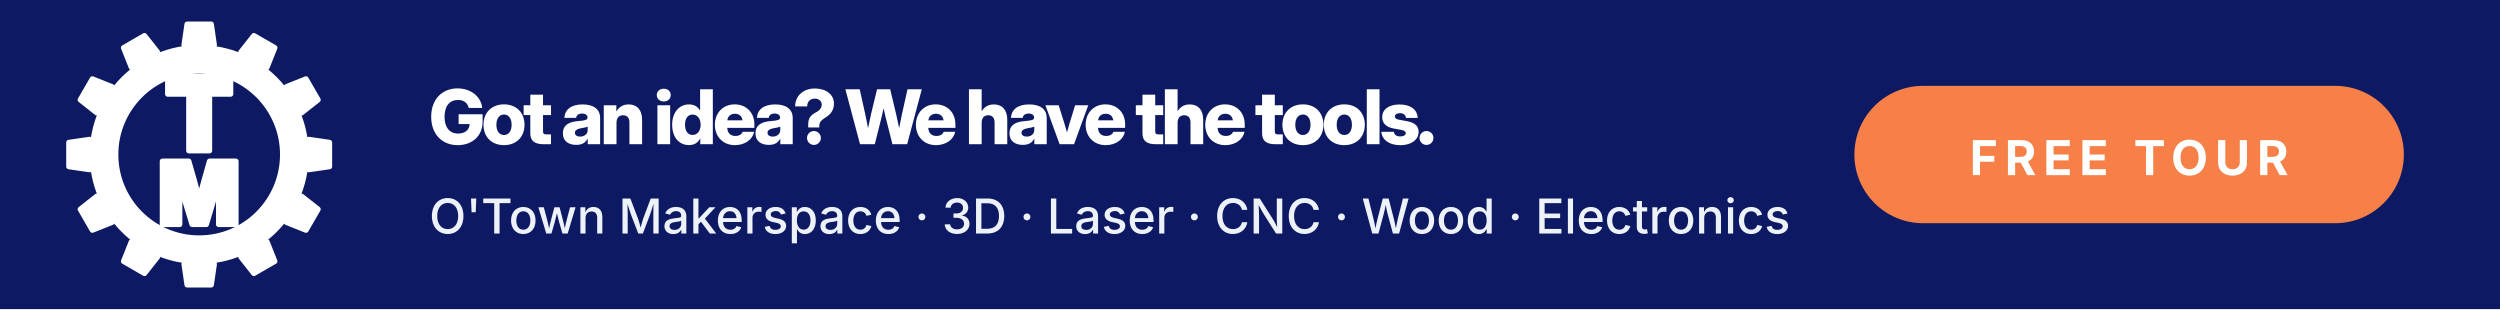
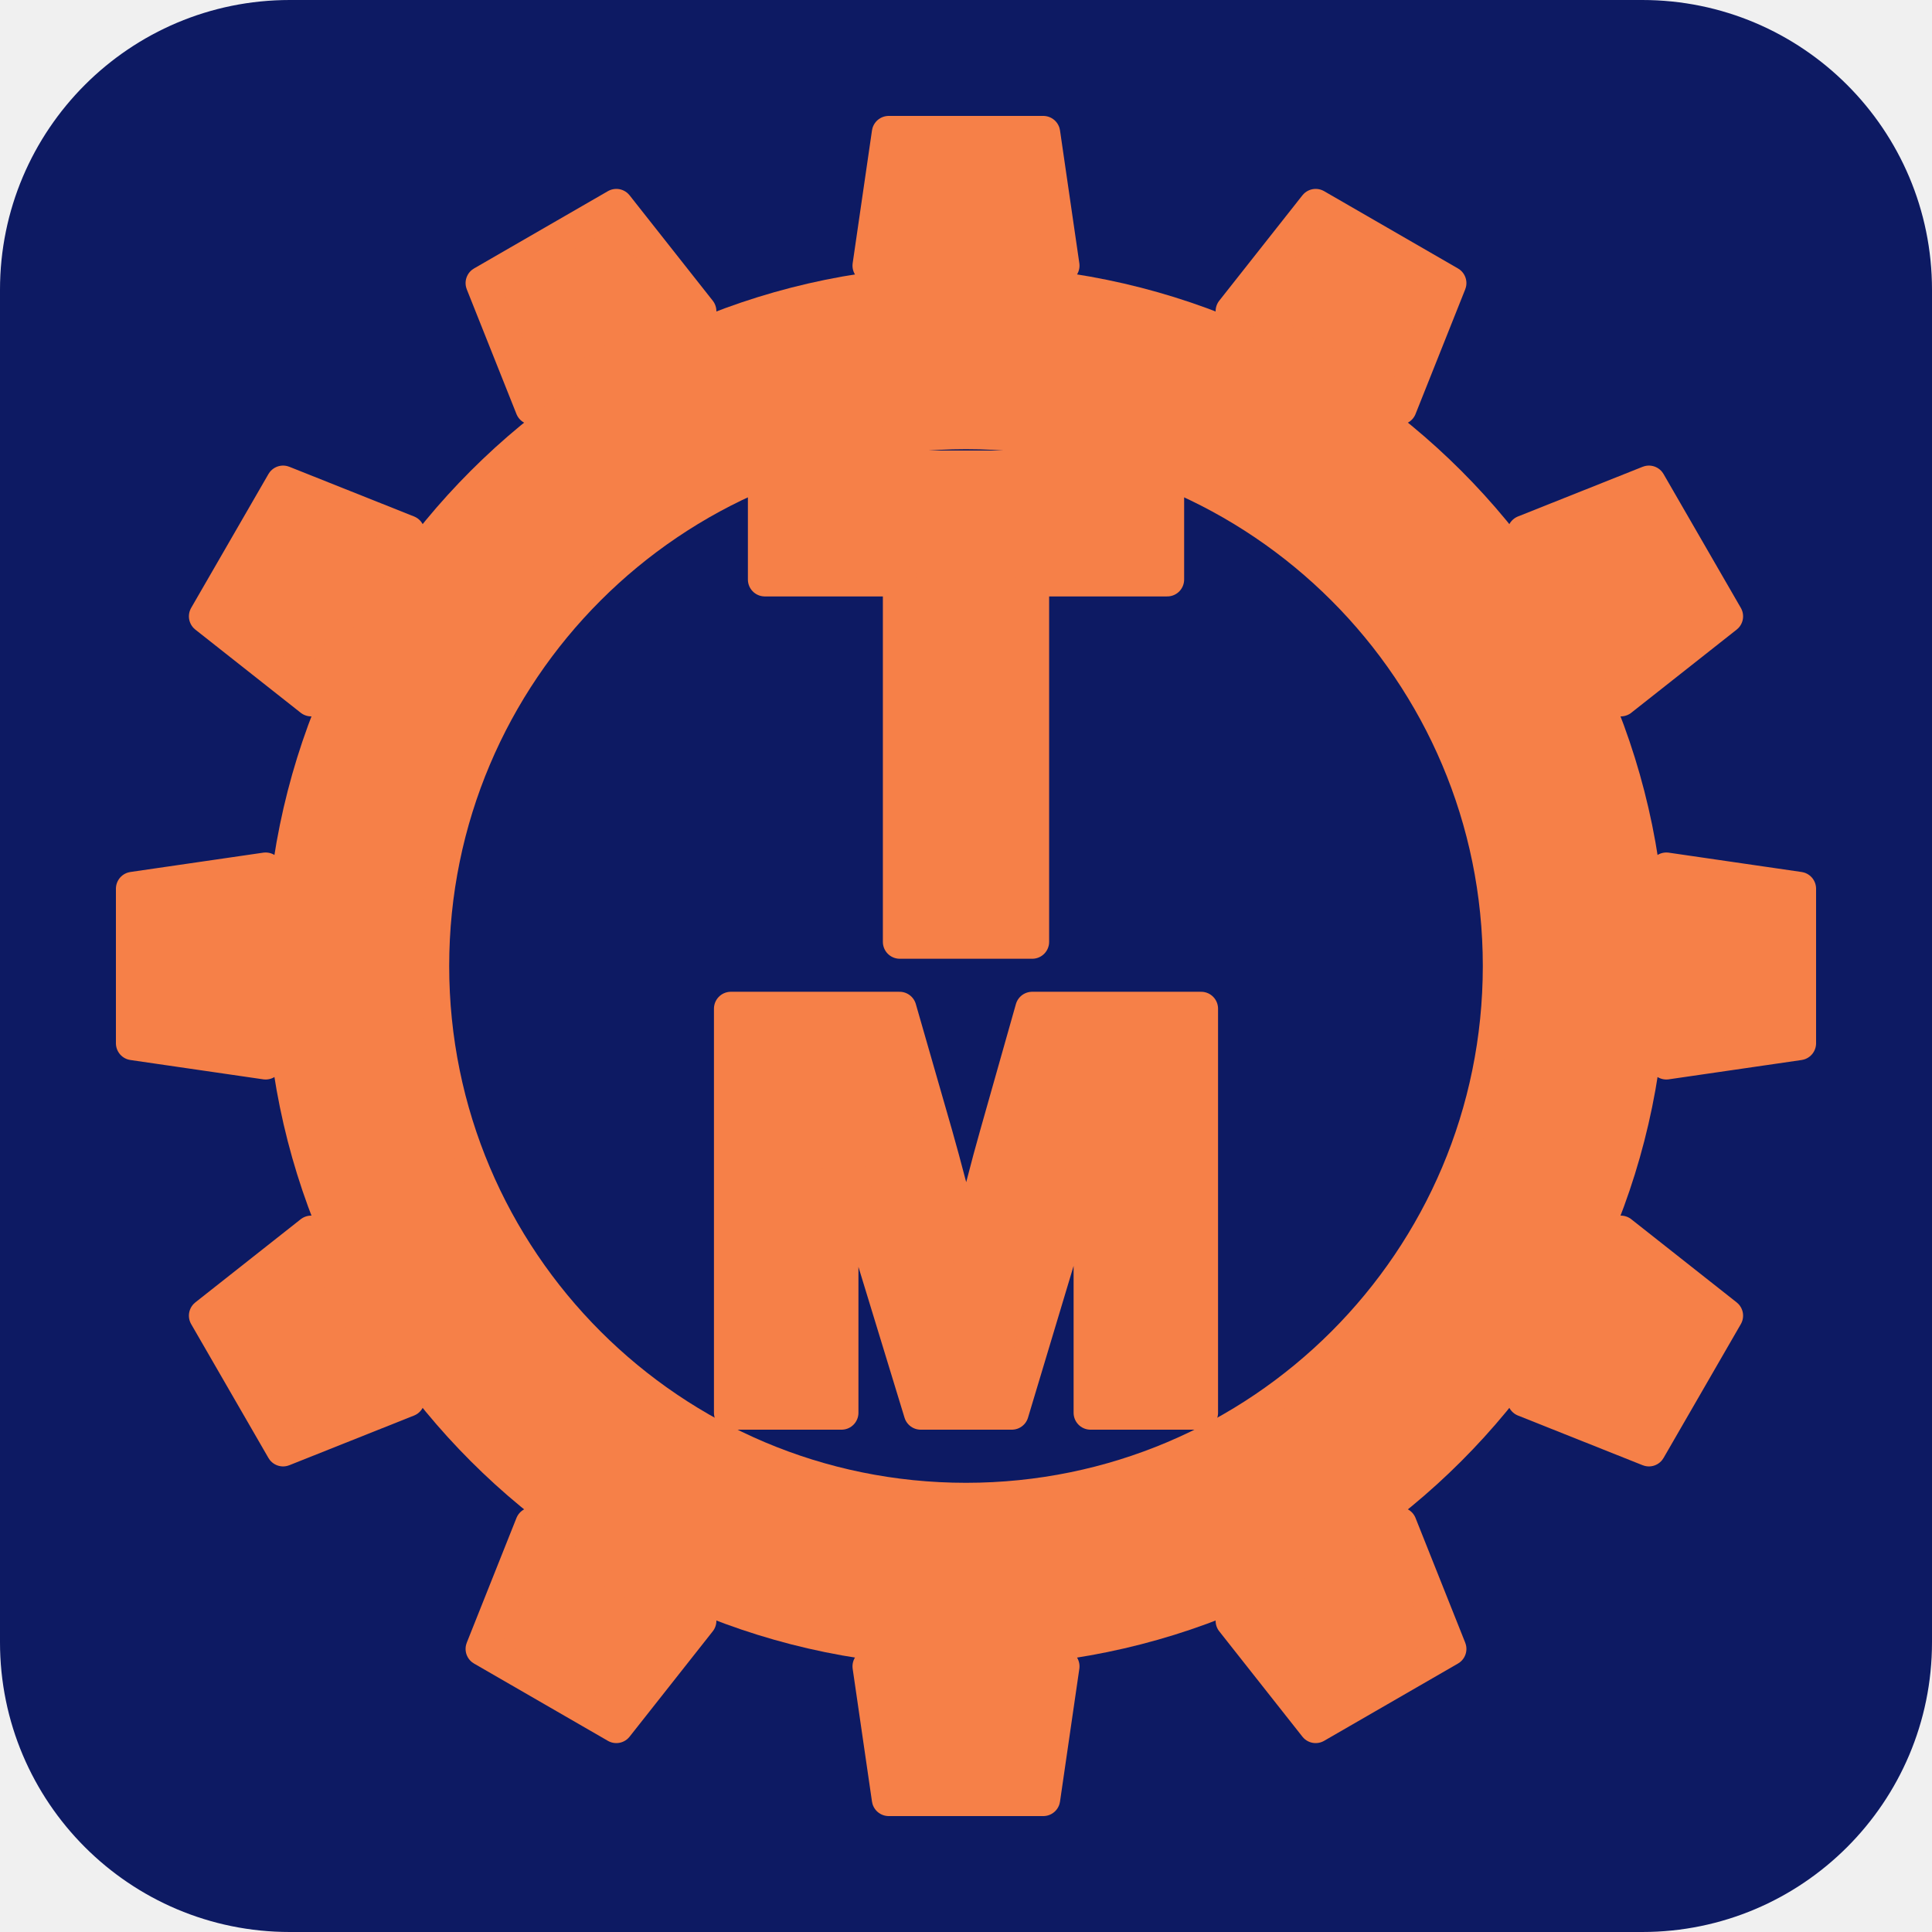
- <svg xmlns="http://www.w3.org/2000/svg" viewBox="0 0 728 90" width="728" height="90">
-   <rect x="0" y="0" width="728" height="90" fill="#0D1A63" />
-   <g transform="translate(58, 45) scale(0.11)">
-     <g fill="#FFFFFF" stroke="#FFFFFF" stroke-width="14" stroke-linejoin="round" stroke-linecap="round">
+ <svg xmlns="http://www.w3.org/2000/svg" viewBox="0 0 800 800" width="800" height="800">
+   <rect width="800" height="800" rx="120" ry="120" fill="#0D1A63" />
+   <g transform="translate(400, 400)">
+     <g fill="#F68048" stroke="#F68048" stroke-width="14" stroke-linejoin="round" stroke-linecap="round">
      <polygon points="-32,-345 32,-345 40,-290 -40,-290" />
      <polygon points="-32,-345 32,-345 40,-290 -40,-290" transform="rotate(30)" />
      <polygon points="-32,-345 32,-345 40,-290 -40,-290" transform="rotate(60)" />
      <polygon points="-32,-345 32,-345 40,-290 -40,-290" transform="rotate(90)" />
      <polygon points="-32,-345 32,-345 40,-290 -40,-290" transform="rotate(120)" />
      <polygon points="-32,-345 32,-345 40,-290 -40,-290" transform="rotate(150)" />
      <polygon points="-32,-345 32,-345 40,-290 -40,-290" transform="rotate(180)" />
      <polygon points="-32,-345 32,-345 40,-290 -40,-290" transform="rotate(210)" />
      <polygon points="-32,-345 32,-345 40,-290 -40,-290" transform="rotate(240)" />
      <polygon points="-32,-345 32,-345 40,-290 -40,-290" transform="rotate(270)" />
      <polygon points="-32,-345 32,-345 40,-290 -40,-290" transform="rotate(300)" />
      <polygon points="-32,-345 32,-345 40,-290 -40,-290" transform="rotate(330)" />
    </g>
-     <circle r="290" fill="#FFFFFF" />
+     <circle r="290" fill="#F68048" />
    <circle r="220" fill="#0D1A63" />
-     <circle r="220" fill="none" stroke="#FFFFFF" stroke-width="12" />
-     <text x="0" y="-10" font-family="Inter Display, Inter, sans-serif" font-weight="900" font-size="270" fill="#FFFFFF" stroke="#FFFFFF" stroke-width="14" stroke-linejoin="round" stroke-linecap="round" text-anchor="middle" letter-spacing="-4">T</text>
-     <text x="0" y="185" font-family="Inter Display, Inter, sans-serif" font-weight="900" font-size="230" fill="#FFFFFF" stroke="#FFFFFF" stroke-width="14" stroke-linejoin="round" stroke-linecap="round" text-anchor="middle" letter-spacing="-4">M</text>
+     <circle r="220" fill="none" stroke="#F68048" stroke-width="12" />
+     <text x="0" y="-10" font-family="Inter Display, Inter, sans-serif" font-weight="900" font-size="270" fill="#F68048" stroke="#F68048" stroke-width="14" stroke-linejoin="round" stroke-linecap="round" text-anchor="middle" letter-spacing="-4">T</text>
+     <text x="0" y="185" font-family="Inter Display, Inter, sans-serif" font-weight="900" font-size="230" fill="#F68048" stroke="#F68048" stroke-width="14" stroke-linejoin="round" stroke-linecap="round" text-anchor="middle" letter-spacing="-4">M</text>
  </g>
-   <text x="125" y="42" font-family="Inter Display, Inter, sans-serif" font-weight="800" font-size="22" fill="#FFFFFF" letter-spacing="-1">Got an idea? We have the tools.</text>
-   <text x="125" y="68" font-family="Inter, sans-serif" font-weight="500" font-size="14" fill="#EDF2F8">O'Town Makerspace · 3D · Laser · CNC · Wood · Electronics</text>
-   <rect x="540" y="25" width="160" height="40" rx="20" fill="#F68048" />
-   <text x="620" y="51" font-family="Inter, sans-serif" font-weight="700" font-size="14" fill="#FFFFFF" text-anchor="middle" letter-spacing="2">FREE TOUR</text>
</svg>
